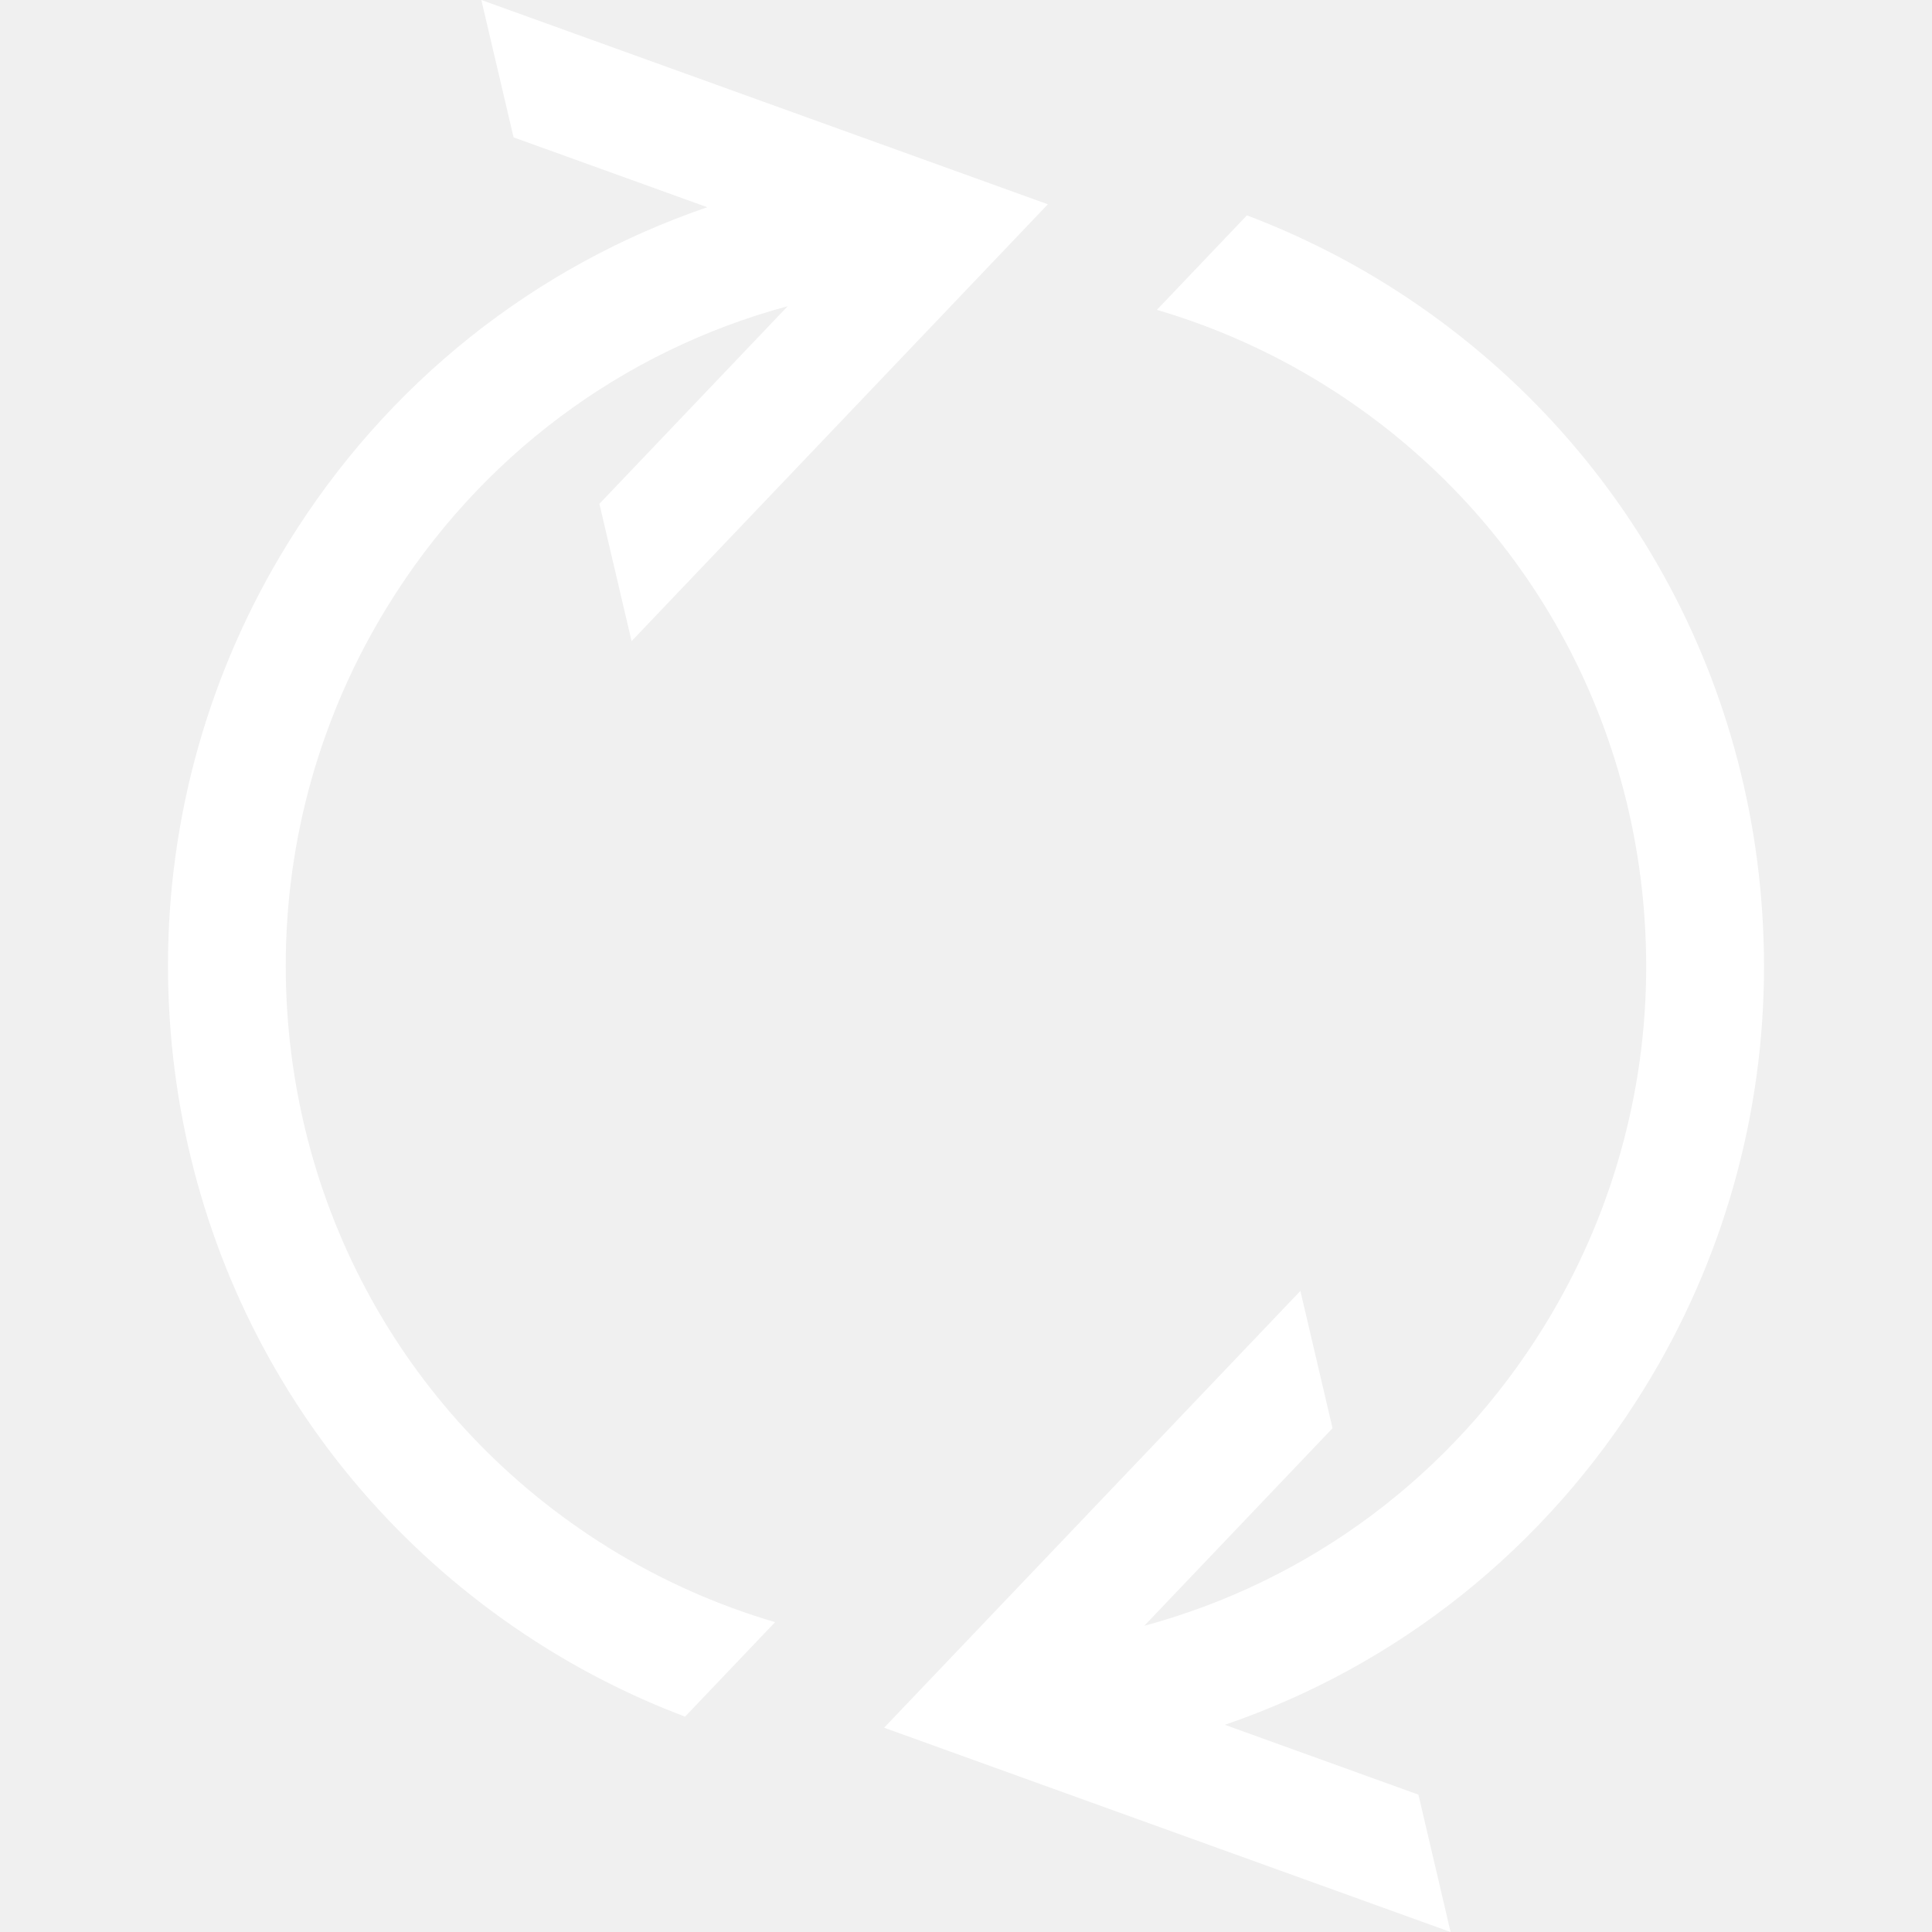
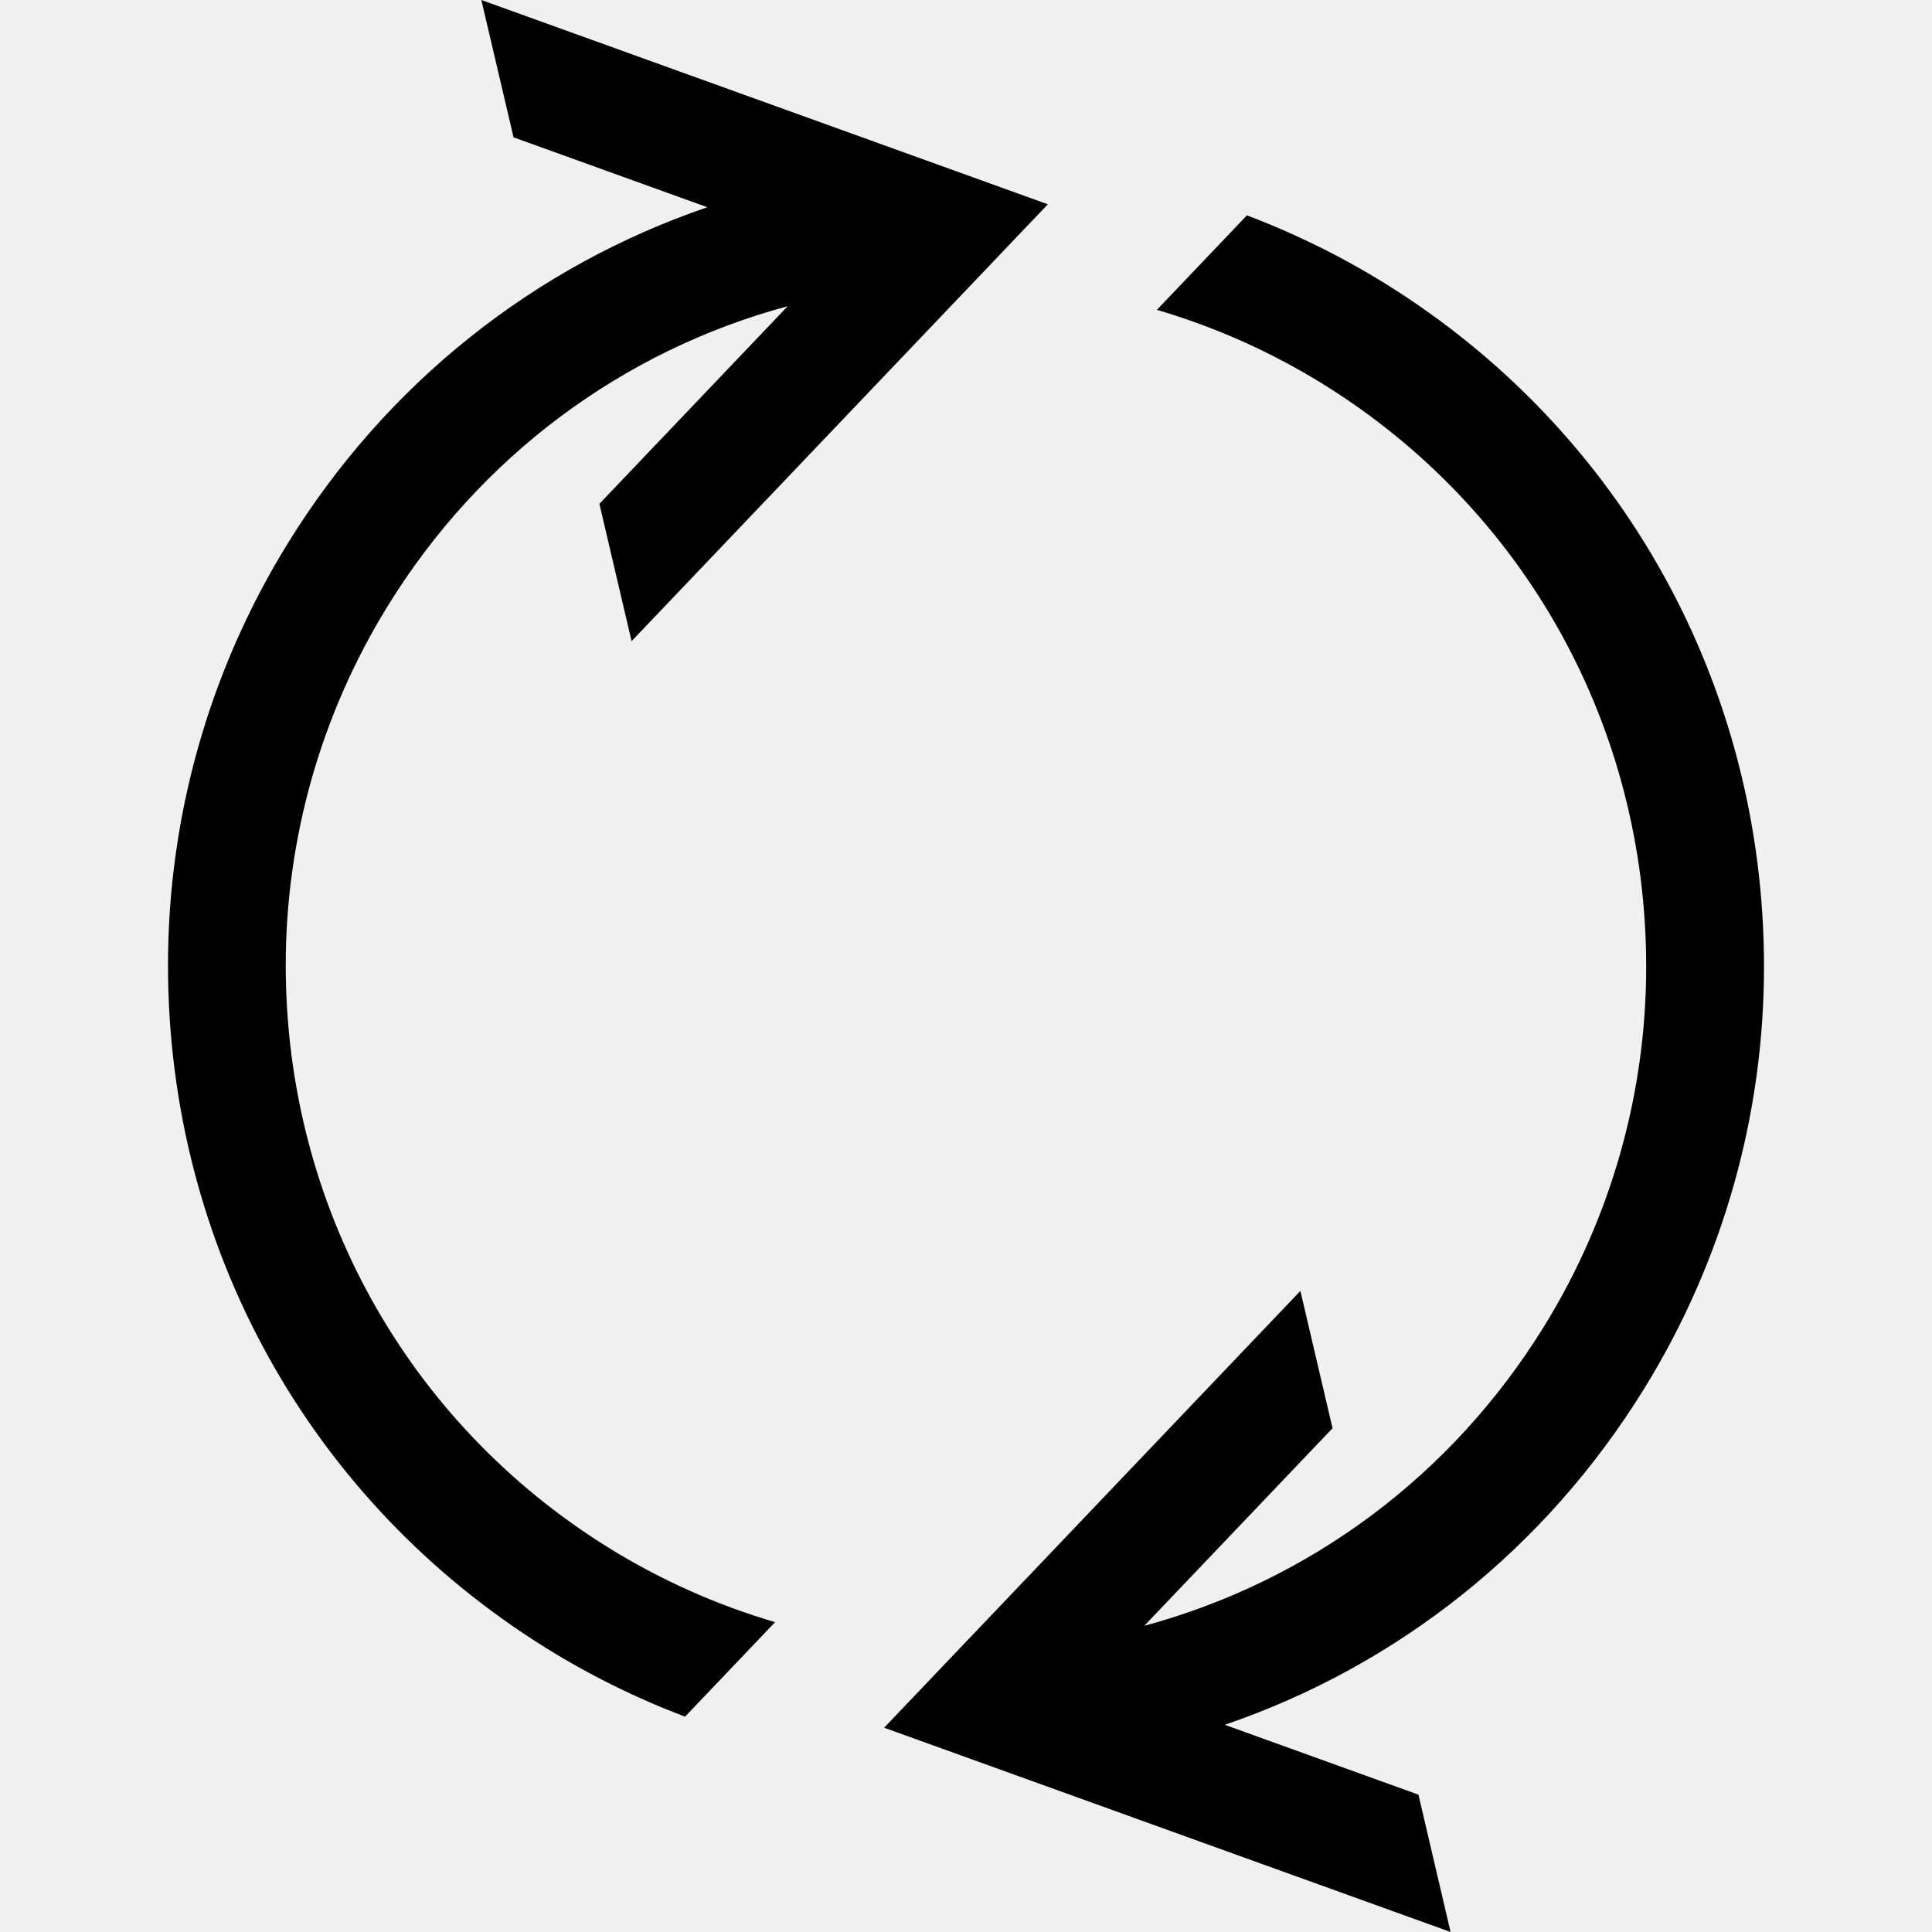
<svg xmlns="http://www.w3.org/2000/svg" preserveAspectRatio="xMidYMid meet" data-bbox="43 31 114 138" viewBox="43 31 114 138" height="200" width="200" data-type="color" role="presentation" aria-hidden="true" aria-label="">
  <defs />
  <g>
-     <path d="M129.991 51.284a57.24 57.24 0 0 0-9.926-4.901l-6.43 6.749a48.563 48.563 0 0 1 11.932 5.342c14.398 8.954 23.004 24.48 23.018 41.528a48.866 48.866 0 0 1-7.268 25.695c-6.615 10.742-16.826 18.253-28.582 21.431l13.446-14.112-2.296-9.808-29.733 31.2L134.613 169l-2.296-9.81-13.832-4.99c12.287-4.199 22.899-12.544 29.983-24.055A57.31 57.31 0 0 0 157 99.996c-.02-19.995-10.115-38.205-27.009-48.712z" fill="white" />
-     <path d="M51.41 99.996a48.855 48.855 0 0 1 7.273-25.69c6.613-10.744 16.826-18.265 28.582-21.435L73.814 66.987l2.299 9.81 29.733-31.205L65.382 31l2.301 9.81 13.841 4.992c-12.294 4.2-22.909 12.54-29.994 24.053A57.333 57.333 0 0 0 43 100.002c.018 20.001 10.113 38.209 27.004 48.714a57.231 57.231 0 0 0 9.928 4.903l6.432-6.751a48.499 48.499 0 0 1-11.932-5.34c-14.401-8.954-23.007-24.48-23.022-41.532z" fill="white" />
+     <path d="M129.991 51.284a57.24 57.24 0 0 0-9.926-4.901l-6.43 6.749a48.563 48.563 0 0 1 11.932 5.342c14.398 8.954 23.004 24.48 23.018 41.528a48.866 48.866 0 0 1-7.268 25.695c-6.615 10.742-16.826 18.253-28.582 21.431l13.446-14.112-2.296-9.808-29.733 31.2L134.613 169l-2.296-9.81-13.832-4.99c12.287-4.199 22.899-12.544 29.983-24.055A57.31 57.31 0 0 0 157 99.996c-.02-19.995-10.115-38.205-27.009-48.712z" fill="black" />
+     <path d="M51.41 99.996a48.855 48.855 0 0 1 7.273-25.69c6.613-10.744 16.826-18.265 28.582-21.435L73.814 66.987l2.299 9.81 29.733-31.205L65.382 31l2.301 9.81 13.841 4.992c-12.294 4.2-22.909 12.54-29.994 24.053A57.333 57.333 0 0 0 43 100.002c.018 20.001 10.113 38.209 27.004 48.714a57.231 57.231 0 0 0 9.928 4.903l6.432-6.751a48.499 48.499 0 0 1-11.932-5.34c-14.401-8.954-23.007-24.48-23.022-41.532z" fill="black" />
  </g>
</svg>
